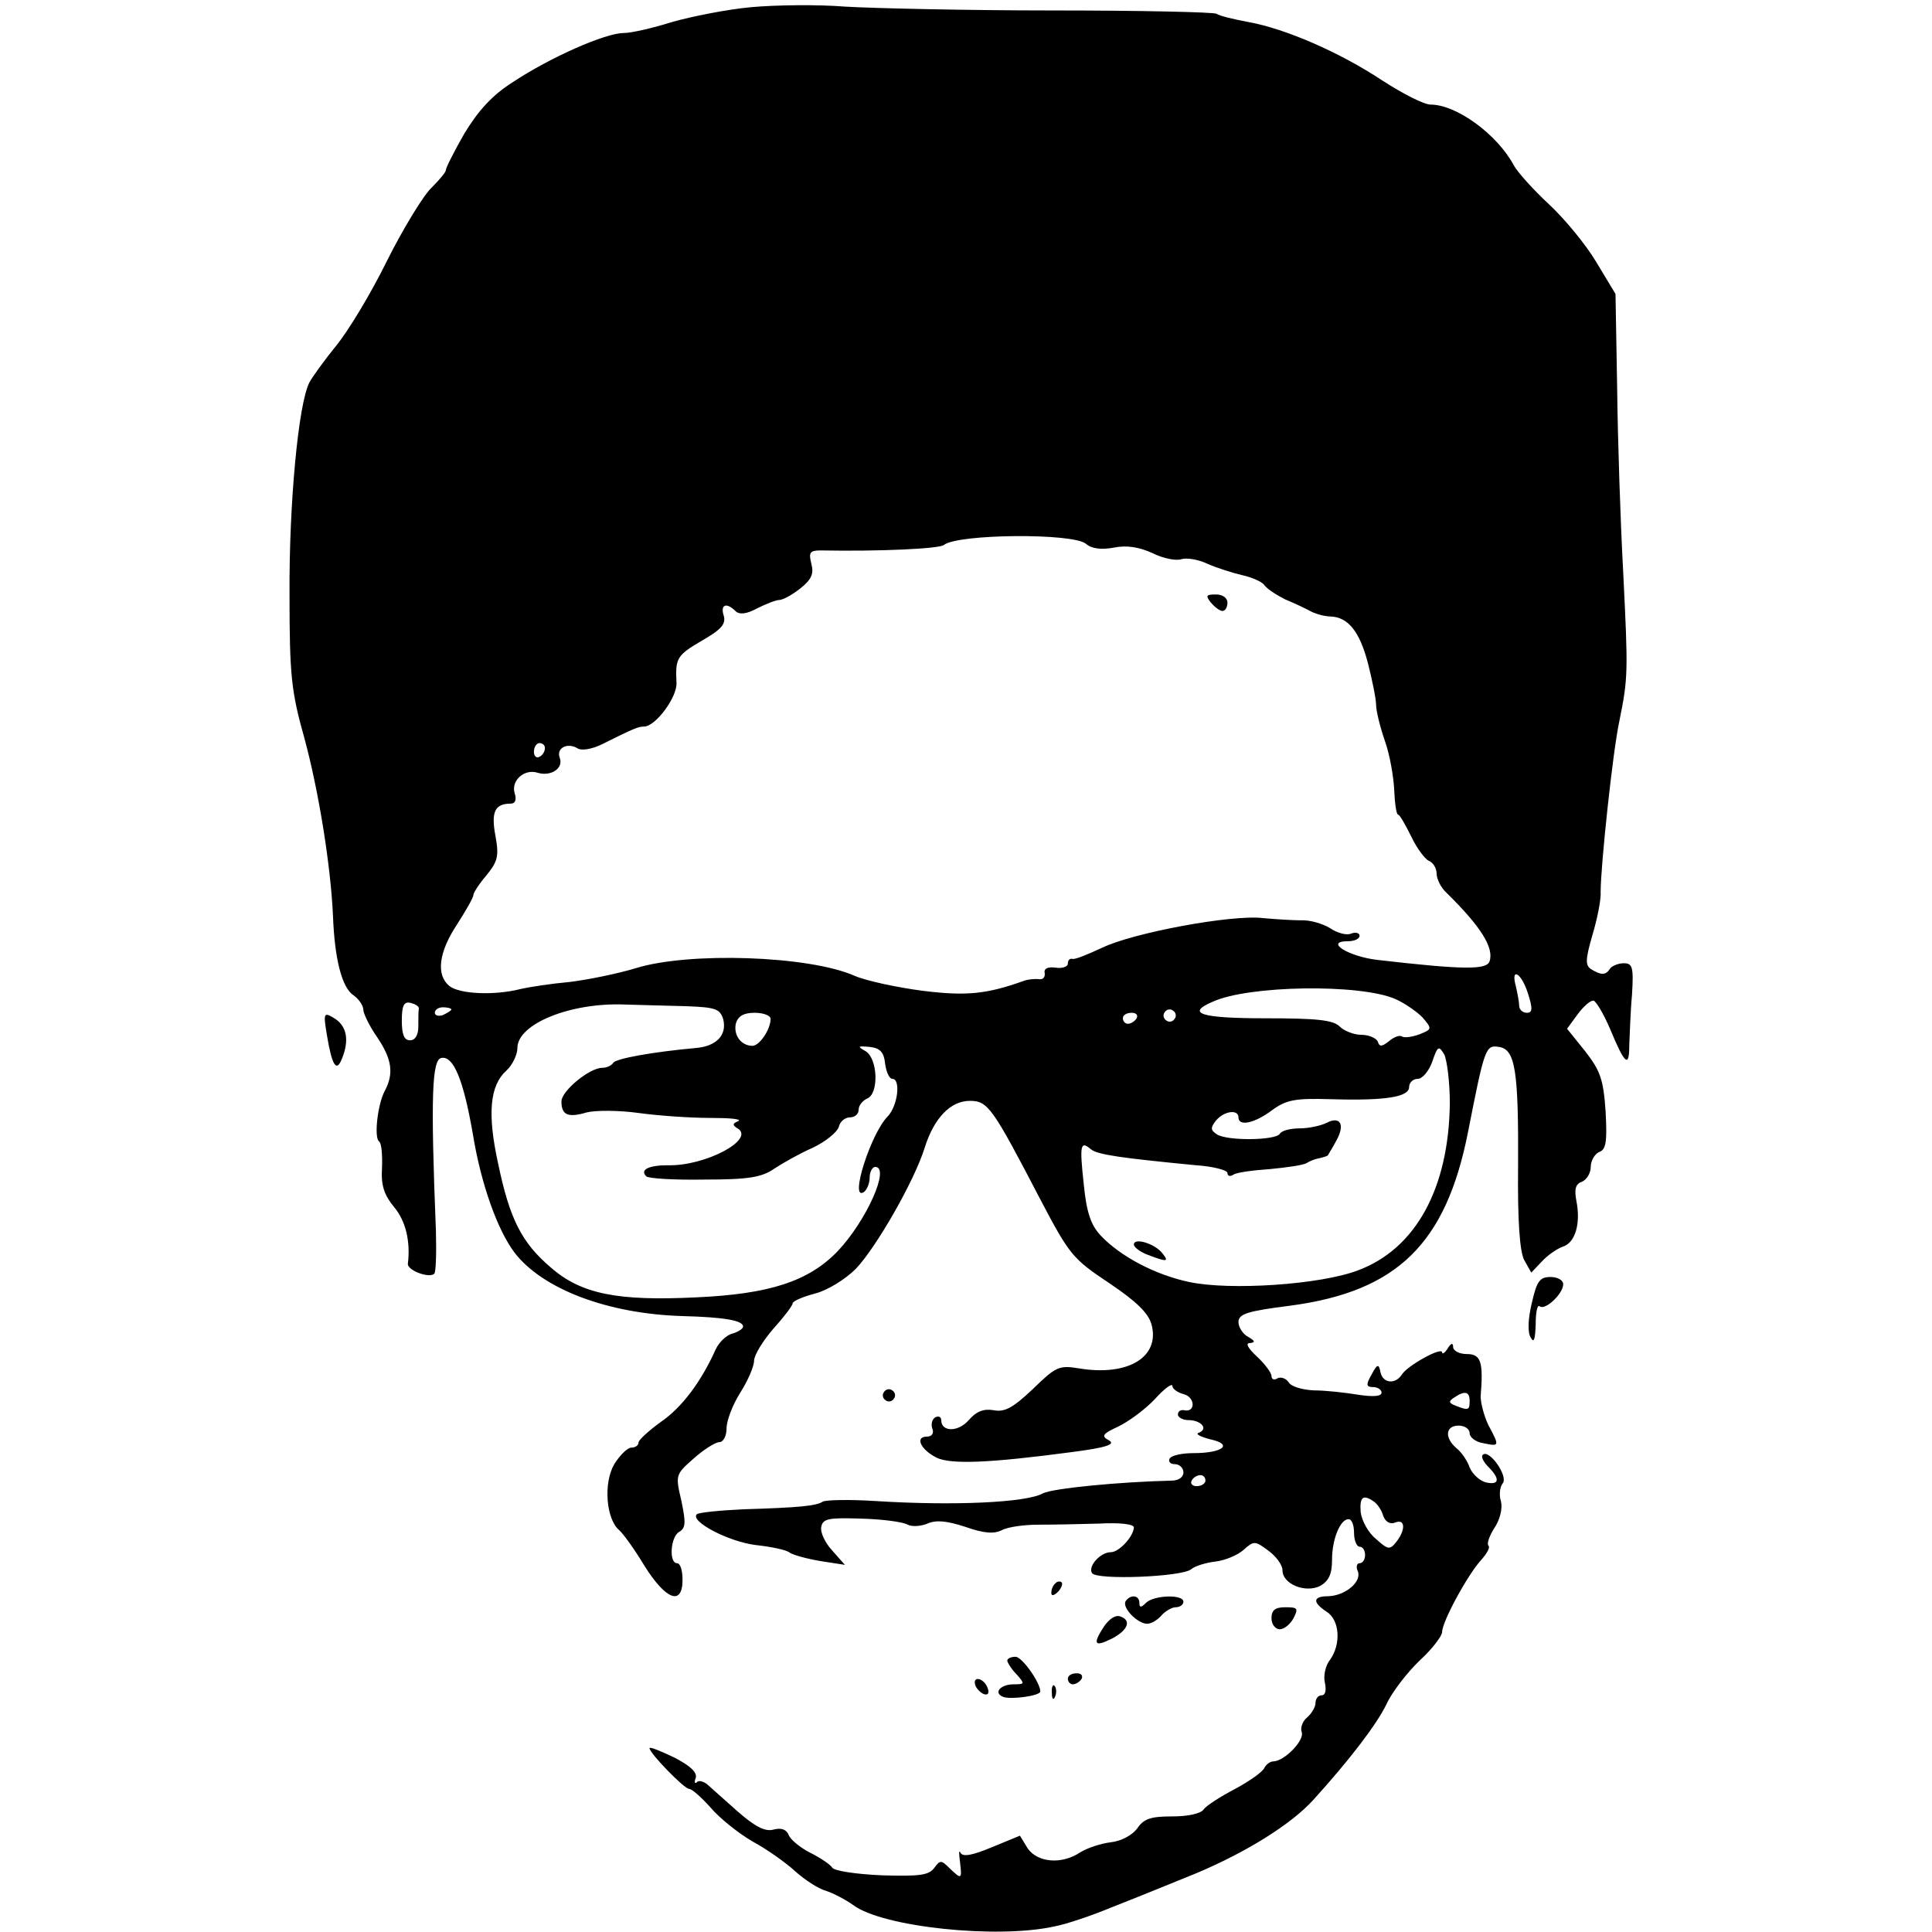
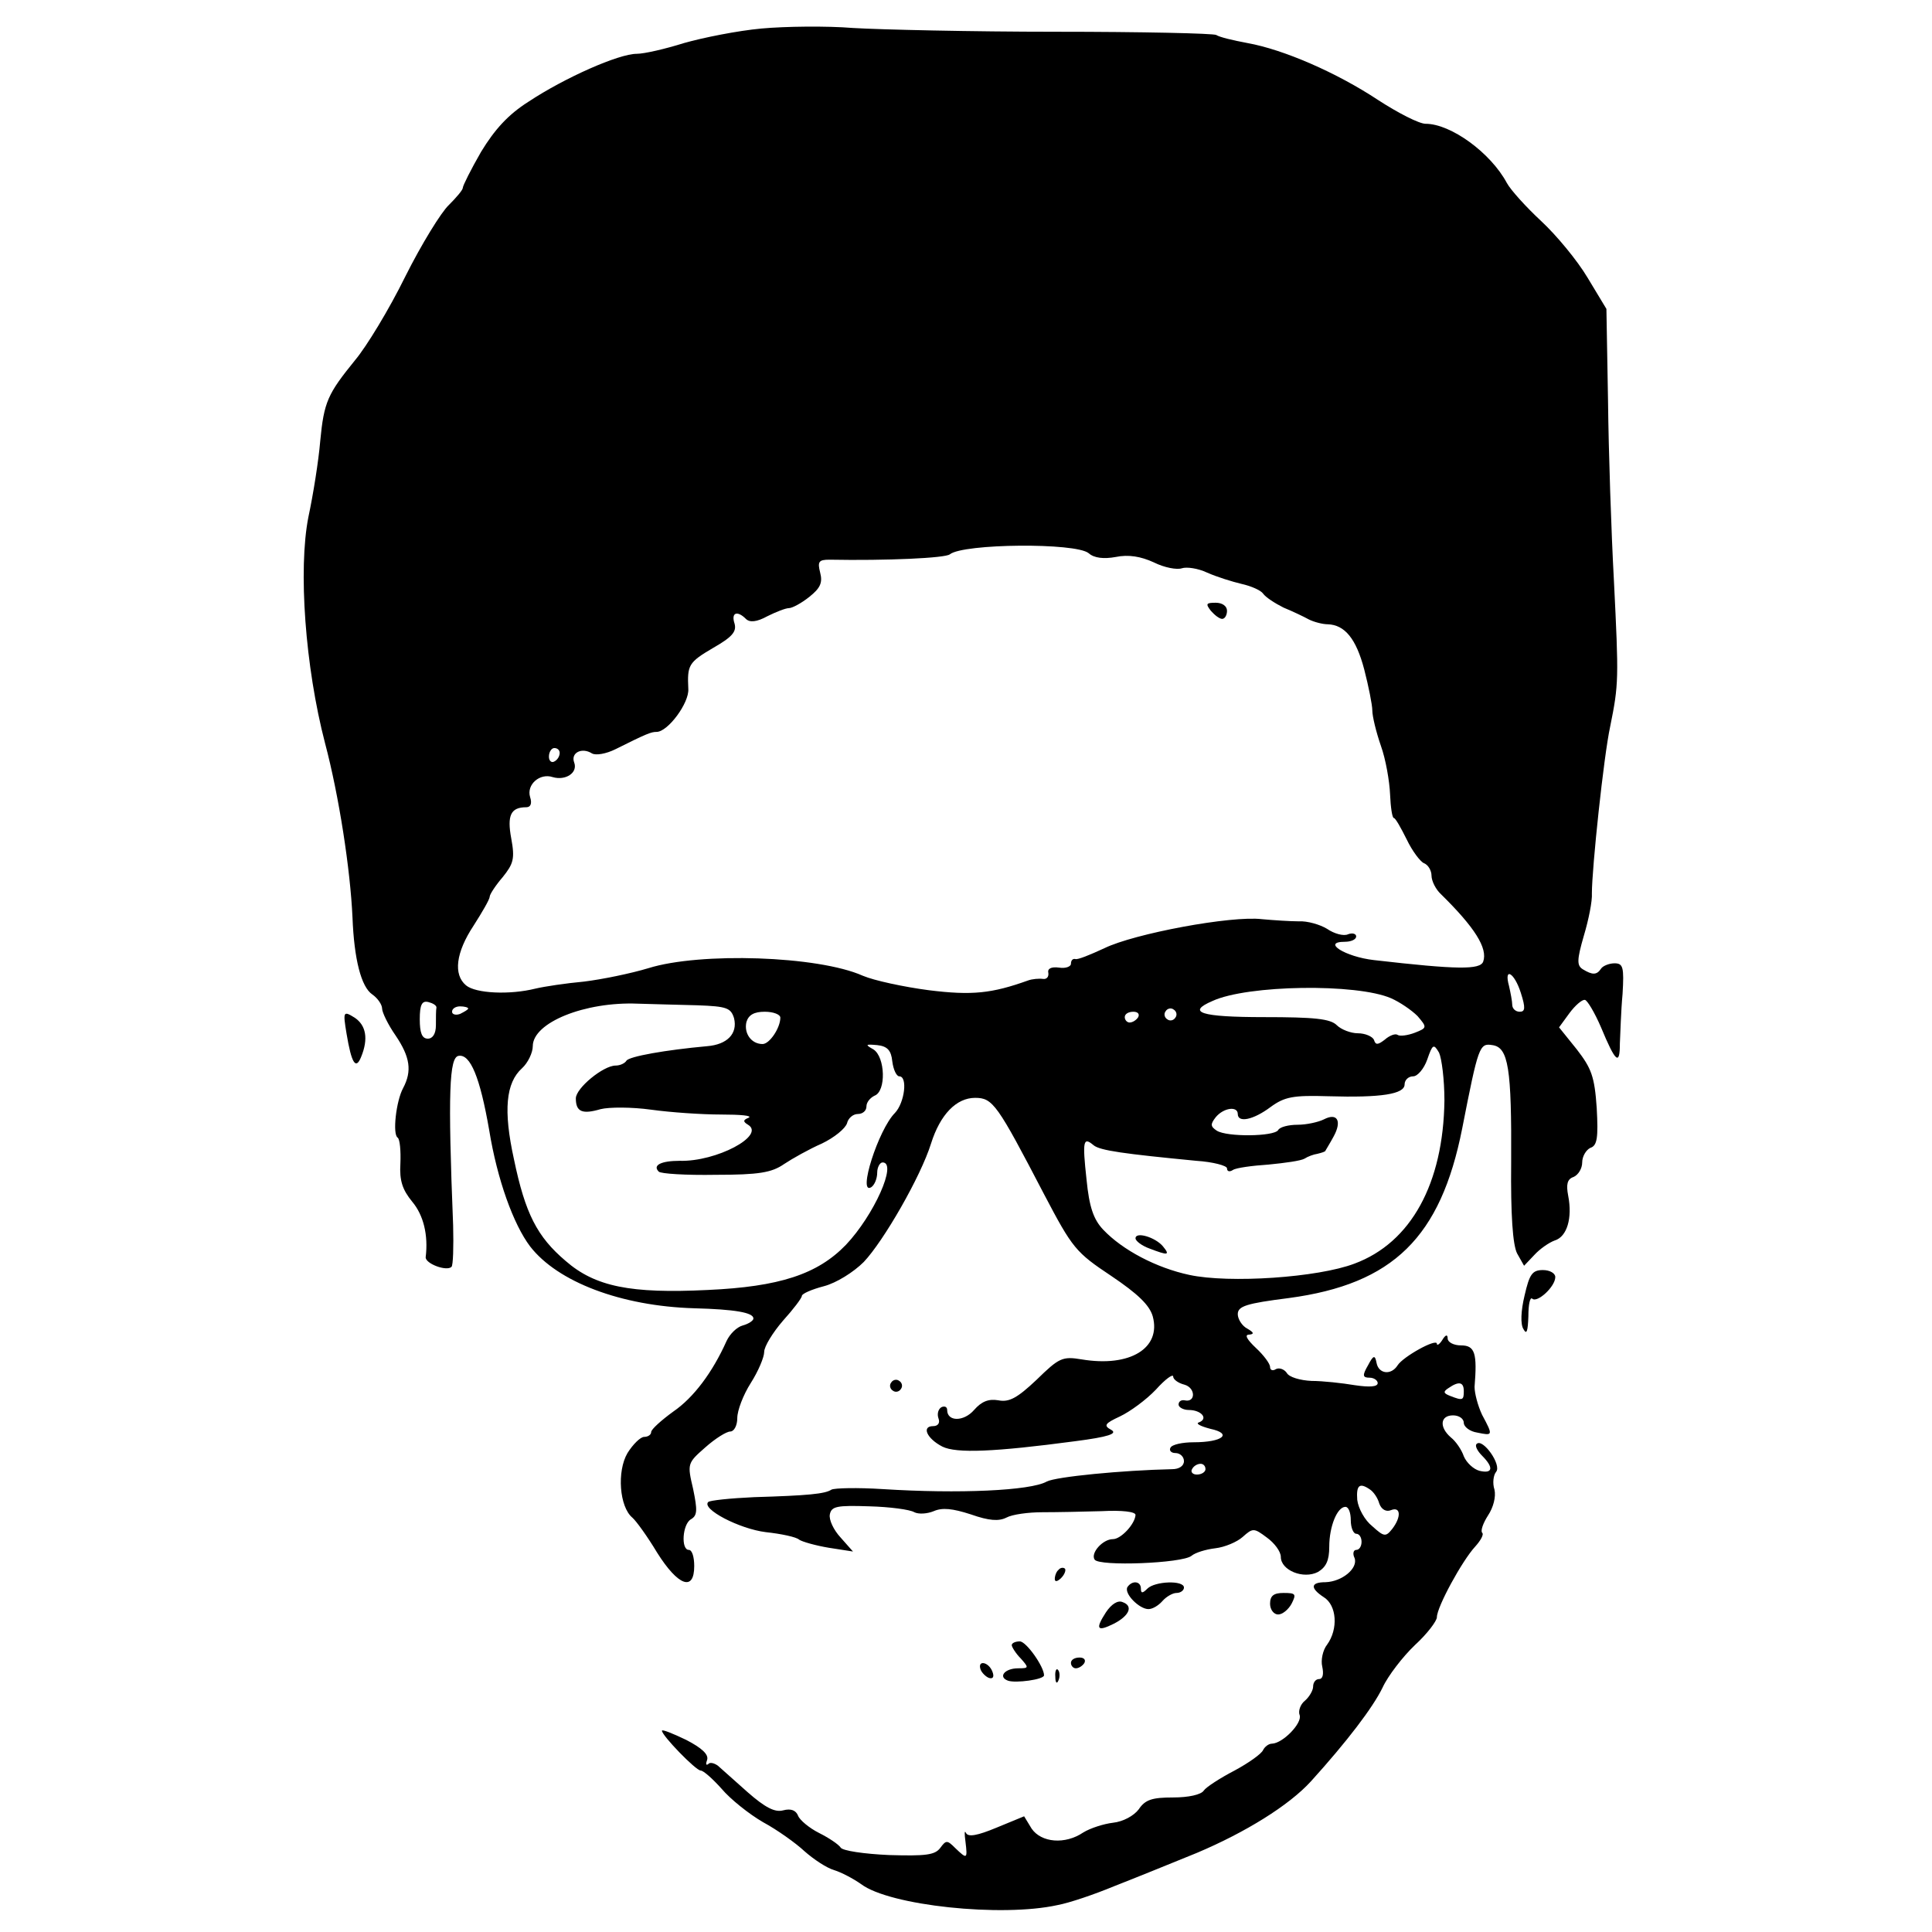
- <svg xmlns="http://www.w3.org/2000/svg" version="1.0" width="351pt" height="351pt" viewBox="0 0 351 351" preserveAspectRatio="xMidYMid meet">
-   <g transform="translate(0,351) scale(0.1,-0.1)" fill="#000000" stroke="none">
-     <path d="M1365 3497 c-44 -4 -109 -17 -144 -27 -35 -11 -74 -20 -88 -20 -33 0 -133 -44 -201 -89 -38 -24 -63 -52 -88 -93 -19 -33 -34 -63 -34 -67 0 -4 -12 -18 -26 -32 -14 -13 -51 -73 -81 -133 -30 -61 -72 -130 -93 -155 -21 -26 -42 -55 -48 -66 -20 -39 -37 -221 -36 -385 0 -146 3 -176 27 -261 26 -96 48 -232 52 -324 3 -77 16 -129 37 -143 10 -7 18 -19 18 -26 0 -7 11 -30 25 -50 27 -40 31 -66 14 -98 -13 -24 -20 -86 -10 -92 4 -3 6 -24 5 -48 -2 -32 4 -49 22 -71 21 -25 30 -62 25 -103 -1 -12 39 -27 48 -18 3 3 4 37 3 77 -10 249 -7 312 10 315 22 4 40 -40 57 -138 15 -92 45 -175 76 -216 51 -66 169 -111 305 -115 76 -2 110 -8 110 -19 0 -4 -9 -10 -20 -13 -11 -3 -24 -16 -30 -29 -26 -58 -61 -105 -99 -131 -22 -16 -41 -33 -41 -38 0 -5 -6 -9 -13 -9 -7 0 -21 -14 -31 -30 -20 -34 -15 -100 9 -120 7 -6 28 -35 46 -65 39 -62 69 -73 69 -25 0 17 -4 30 -10 30 -15 0 -12 48 4 57 12 7 12 17 4 56 -11 47 -11 48 22 77 19 17 40 30 47 30 7 0 13 11 13 25 0 14 11 43 25 65 14 22 25 48 25 58 0 10 16 36 35 58 19 21 35 42 35 46 0 4 18 12 41 18 23 6 55 26 74 45 37 39 106 159 125 220 17 54 47 85 82 85 33 0 41 -12 128 -179 53 -101 59 -108 125 -152 49 -33 71 -54 77 -75 16 -59 -42 -95 -132 -80 -36 6 -42 3 -84 -38 -36 -34 -51 -42 -71 -38 -18 3 -31 -2 -45 -18 -19 -22 -50 -22 -50 0 0 6 -5 8 -11 5 -6 -4 -8 -13 -5 -21 3 -8 -1 -14 -10 -14 -22 0 -12 -23 17 -38 26 -13 97 -10 247 10 62 8 79 14 67 21 -15 8 -12 12 16 25 19 9 49 31 67 50 17 19 32 30 32 24 0 -5 9 -12 21 -15 21 -6 21 -34 0 -29 -6 1 -11 -2 -11 -8 0 -5 9 -10 19 -10 23 0 37 -16 19 -23 -7 -2 2 -7 21 -12 42 -9 23 -25 -31 -25 -20 0 -40 -4 -43 -10 -3 -5 1 -10 9 -10 9 0 16 -7 16 -15 0 -9 -9 -15 -22 -15 -92 -2 -216 -14 -233 -23 -30 -17 -163 -23 -305 -14 -47 3 -89 2 -95 -1 -12 -8 -44 -11 -144 -14 -44 -2 -82 -6 -85 -9 -13 -13 58 -50 107 -56 28 -3 57 -9 62 -14 6 -4 31 -11 55 -15 l45 -7 -23 26 c-13 14 -22 33 -20 43 3 15 13 17 73 15 38 -1 76 -6 84 -11 8 -4 24 -3 36 2 16 7 35 5 69 -6 34 -12 52 -13 66 -6 11 6 41 10 67 10 27 0 76 1 110 2 38 2 63 -1 63 -7 -1 -17 -27 -45 -42 -45 -19 0 -42 -26 -34 -38 8 -13 163 -7 180 7 7 6 27 12 44 14 18 2 41 12 51 21 19 17 21 17 45 -1 14 -10 26 -26 26 -36 0 -25 42 -42 69 -28 15 9 21 21 21 47 0 38 15 74 30 74 6 0 10 -11 10 -25 0 -14 5 -25 10 -25 6 0 10 -7 10 -15 0 -8 -4 -15 -10 -15 -5 0 -7 -7 -3 -15 7 -19 -23 -44 -54 -45 -28 0 -29 -11 -3 -28 24 -15 27 -59 6 -88 -8 -10 -12 -29 -9 -41 3 -14 1 -23 -6 -23 -6 0 -11 -6 -11 -14 0 -7 -7 -19 -15 -26 -9 -7 -13 -20 -10 -27 5 -15 -31 -52 -51 -53 -7 0 -14 -6 -17 -12 -3 -7 -27 -24 -53 -38 -27 -14 -53 -31 -57 -37 -5 -8 -29 -13 -57 -13 -39 0 -52 -4 -64 -22 -9 -12 -29 -23 -48 -25 -17 -2 -42 -10 -55 -18 -34 -23 -78 -19 -96 7 l-14 23 -51 -21 c-36 -15 -53 -18 -57 -10 -3 6 -3 -1 -1 -16 4 -33 3 -33 -19 -12 -15 15 -17 15 -28 0 -10 -13 -27 -15 -95 -13 -46 2 -87 8 -90 14 -4 6 -22 18 -40 27 -18 9 -36 24 -39 32 -4 10 -13 14 -28 10 -15 -4 -33 5 -66 34 -24 21 -49 44 -55 49 -7 5 -15 7 -18 3 -4 -3 -5 0 -2 8 3 10 -10 22 -39 37 -25 12 -45 20 -45 17 0 -9 63 -74 72 -74 5 0 22 -15 39 -34 16 -19 51 -47 77 -62 26 -14 61 -39 77 -54 17 -15 41 -31 55 -35 13 -4 36 -16 50 -26 53 -40 261 -62 365 -39 22 4 69 20 105 35 36 14 105 42 154 62 90 38 171 88 212 133 67 74 115 137 133 174 10 22 38 58 60 79 23 21 41 45 41 52 0 19 47 105 71 131 10 11 17 23 13 26 -3 4 2 18 11 32 10 15 15 35 12 48 -4 12 -2 27 3 33 11 13 -25 63 -36 52 -4 -3 1 -13 10 -22 22 -22 20 -34 -5 -28 -11 3 -24 15 -29 27 -4 12 -15 28 -24 35 -22 19 -20 41 4 41 11 0 20 -6 20 -14 0 -7 11 -16 25 -18 29 -6 30 -6 9 33 -8 17 -14 40 -14 52 5 62 1 77 -25 77 -14 0 -25 6 -25 13 0 8 -4 7 -10 -3 -5 -8 -10 -11 -10 -7 0 11 -63 -24 -73 -40 -12 -19 -35 -16 -39 4 -3 16 -6 15 -16 -4 -11 -19 -10 -23 3 -23 8 0 15 -5 15 -10 0 -7 -15 -8 -42 -4 -24 4 -60 8 -81 8 -21 1 -42 7 -46 15 -5 7 -14 10 -20 7 -6 -4 -11 -2 -11 4 0 6 -12 22 -26 35 -17 16 -22 25 -13 25 10 1 9 4 -3 11 -10 5 -18 18 -18 27 0 15 16 20 95 30 194 26 282 113 322 315 30 153 32 159 56 155 30 -4 36 -43 35 -218 -1 -98 3 -153 11 -169 l13 -23 19 20 c10 11 27 23 38 27 23 7 33 42 25 83 -4 21 -2 31 10 35 9 4 16 16 16 27 0 11 7 23 15 27 13 4 15 19 12 74 -4 59 -10 74 -37 109 l-33 41 19 26 c11 15 24 26 29 25 4 0 18 -23 30 -51 27 -65 35 -72 35 -30 1 19 2 60 5 92 3 50 1 57 -15 57 -10 0 -22 -5 -25 -10 -8 -12 -16 -12 -34 -1 -11 7 -11 17 2 62 9 30 16 65 15 79 0 46 22 255 34 310 16 79 16 88 7 270 -5 91 -10 242 -11 335 l-3 171 -35 58 c-19 32 -58 79 -86 105 -28 26 -57 58 -64 71 -30 56 -104 110 -151 110 -12 0 -51 20 -88 44 -77 51 -176 94 -243 106 -27 5 -52 11 -58 15 -5 3 -139 6 -297 6 -158 0 -328 4 -378 7 -49 4 -126 3 -170 -1z m608 -975 c10 -9 28 -11 50 -7 24 5 47 1 71 -10 20 -10 43 -14 52 -11 9 3 30 0 47 -8 18 -8 47 -17 64 -21 18 -4 36 -12 40 -18 5 -7 22 -18 38 -26 17 -7 38 -17 47 -22 10 -5 26 -9 35 -9 32 -1 53 -27 68 -84 8 -31 15 -66 15 -76 0 -11 7 -40 16 -66 9 -25 16 -66 17 -90 1 -24 4 -44 7 -44 3 0 13 -18 24 -40 10 -21 25 -41 32 -44 8 -3 14 -14 14 -23 0 -10 8 -26 18 -35 62 -61 87 -100 78 -125 -6 -15 -47 -15 -203 3 -53 6 -98 34 -54 34 11 0 21 4 21 10 0 5 -7 7 -15 4 -8 -4 -26 1 -39 10 -13 8 -37 15 -53 14 -15 0 -46 2 -68 4 -57 7 -238 -27 -293 -54 -26 -12 -50 -22 -54 -20 -5 1 -8 -3 -8 -9 0 -5 -10 -9 -22 -7 -15 2 -22 -2 -20 -10 1 -7 -3 -12 -10 -11 -7 1 -20 0 -28 -3 -67 -24 -104 -28 -184 -18 -46 6 -102 18 -123 27 -83 37 -302 44 -398 14 -33 -10 -87 -21 -120 -25 -33 -3 -73 -9 -90 -13 -48 -12 -111 -9 -129 6 -24 20 -19 61 14 111 16 25 30 49 30 54 0 4 11 21 24 36 20 25 23 34 16 72 -8 43 -1 58 28 58 8 0 11 7 7 19 -7 23 18 45 42 37 24 -7 47 8 40 27 -7 18 14 29 33 17 7 -4 26 -1 44 8 58 29 66 32 76 32 21 0 61 54 59 80 -2 44 0 49 46 76 35 20 44 30 40 45 -7 21 5 25 21 9 7 -7 20 -6 40 5 16 8 34 15 40 15 6 0 23 9 38 21 20 16 25 26 20 45 -5 20 -3 24 17 24 107 -2 216 3 224 10 25 20 234 22 258 2z m-983 -371 c0 -6 -4 -13 -10 -16 -5 -3 -10 1 -10 9 0 9 5 16 10 16 6 0 10 -4 10 -9z m1786 -446 c9 -28 8 -35 -2 -35 -8 0 -14 6 -14 13 0 6 -3 22 -6 35 -10 36 10 25 22 -13z m-241 -10 c16 -7 38 -22 49 -33 18 -21 18 -22 -5 -31 -13 -5 -28 -7 -32 -4 -4 3 -15 -1 -24 -9 -13 -10 -17 -10 -20 0 -3 6 -16 12 -30 12 -13 0 -31 7 -39 15 -12 12 -42 15 -135 15 -118 0 -145 9 -96 30 65 30 268 33 332 5z m-1774 -17 c-1 -5 -1 -19 -1 -33 0 -16 -6 -25 -15 -25 -11 0 -15 11 -15 36 0 27 4 35 16 32 8 -2 15 -6 15 -10z m485 4 c55 -2 62 -5 68 -24 7 -29 -13 -49 -50 -52 -77 -7 -145 -19 -150 -27 -3 -5 -12 -9 -20 -9 -23 0 -74 -42 -74 -61 0 -25 12 -30 46 -20 16 4 58 4 94 -1 36 -5 94 -9 130 -9 36 0 59 -2 51 -6 -10 -4 -11 -7 -1 -13 33 -20 -59 -69 -127 -67 -34 0 -51 -8 -39 -20 3 -4 51 -7 106 -6 80 0 104 4 127 20 15 10 47 28 70 38 23 11 44 28 47 38 2 9 11 17 20 17 9 0 16 6 16 14 0 8 7 16 15 20 22 8 20 72 -2 86 -16 9 -15 10 7 8 19 -2 26 -10 28 -30 2 -16 8 -28 13 -28 16 0 10 -49 -8 -68 -31 -31 -70 -154 -44 -138 6 4 11 16 11 27 0 10 5 19 10 19 28 0 -16 -98 -68 -153 -53 -55 -124 -78 -257 -84 -143 -7 -209 6 -264 54 -53 45 -75 88 -96 189 -20 91 -15 142 15 169 11 10 20 29 20 41 0 44 97 83 195 79 28 -1 78 -2 111 -3z m-426 -6 c0 -2 -7 -6 -15 -10 -8 -3 -15 -1 -15 4 0 6 7 10 15 10 8 0 15 -2 15 -4z m1314 -17 c-3 -5 -10 -7 -15 -3 -5 3 -7 10 -3 15 3 5 10 7 15 3 5 -3 7 -10 3 -15z m-734 0 c0 -19 -20 -49 -33 -49 -21 0 -35 20 -30 41 4 13 14 19 34 19 16 0 29 -5 29 -11z m665 1 c-3 -5 -10 -10 -16 -10 -5 0 -9 5 -9 10 0 6 7 10 16 10 8 0 12 -4 9 -10z m569 -155 c-2 -154 -62 -264 -167 -303 -68 -26 -233 -37 -307 -21 -61 13 -124 46 -160 84 -18 19 -26 42 -31 93 -8 73 -6 80 13 64 12 -10 57 -16 191 -29 31 -2 57 -9 57 -14 0 -6 5 -7 11 -3 6 4 36 8 66 10 31 3 60 7 67 11 6 4 17 8 24 9 8 2 15 4 15 6 1 2 8 13 15 26 16 29 7 45 -18 32 -10 -5 -32 -10 -49 -10 -16 0 -33 -4 -36 -10 -8 -12 -95 -13 -114 -1 -12 8 -12 12 -2 25 15 18 41 21 41 6 0 -17 29 -11 61 13 26 19 42 22 107 20 99 -3 142 4 142 22 0 8 7 15 16 15 8 0 20 14 26 31 10 29 12 30 22 13 5 -11 10 -50 10 -89z m36 -540 c0 -17 -2 -18 -25 -9 -13 5 -14 8 -3 15 19 13 28 11 28 -6z m-480 -145 c0 -5 -7 -10 -16 -10 -8 0 -12 5 -9 10 3 6 10 10 16 10 5 0 9 -4 9 -10z m306 -38 c6 -4 14 -15 17 -26 4 -11 13 -16 22 -12 18 7 19 -13 2 -35 -12 -15 -15 -15 -37 5 -14 11 -26 33 -28 49 -2 27 4 33 24 19z" />
-     <path d="M2200 2415 c7 -8 16 -15 21 -15 5 0 9 7 9 15 0 9 -9 15 -21 15 -18 0 -19 -2 -9 -15z" />
-     <path d="M2060 1249 c0 -5 12 -14 26 -19 34 -13 39 -13 25 4 -14 17 -51 28 -51 15z" />
-     <path d="M594 1629 c9 -54 17 -68 27 -43 14 34 9 59 -12 73 -21 13 -22 12 -15 -30z" />
-     <path d="M2783 1143 c-7 -29 -8 -54 -2 -63 6 -11 8 -3 9 24 0 22 3 36 7 33 9 -9 43 22 43 40 0 7 -10 13 -23 13 -20 0 -25 -8 -34 -47z" />
-     <path d="M1606 981 c-4 -5 -2 -12 3 -15 5 -4 12 -2 15 3 4 5 2 12 -3 15 -5 4 -12 2 -15 -3z" />
-     <path d="M1917 633 c-4 -3 -7 -11 -7 -17 0 -6 5 -5 12 2 6 6 9 14 7 17 -3 3 -9 2 -12 -2z" />
-     <path d="M2045 601 c-7 -12 22 -41 39 -41 8 0 19 7 26 15 7 8 19 15 26 15 8 0 14 5 14 10 0 14 -54 12 -68 -2 -9 -9 -12 -9 -12 0 0 14 -16 16 -25 3z" />
-     <path d="M2310 570 c0 -11 7 -20 15 -20 8 0 19 9 25 20 9 18 8 20 -15 20 -18 0 -25 -5 -25 -20z" />
-     <path d="M2005 554 c-20 -31 -17 -37 15 -21 29 15 36 33 16 40 -9 4 -21 -4 -31 -19z" />
-     <path d="M1830 493 c0 -3 7 -15 17 -25 15 -17 15 -18 -5 -18 -25 0 -38 -16 -19 -23 14 -5 67 2 67 10 0 16 -33 63 -45 63 -8 0 -15 -3 -15 -7z" />
-     <path d="M1940 460 c0 -5 4 -10 9 -10 6 0 13 5 16 10 3 6 -1 10 -9 10 -9 0 -16 -4 -16 -10z" />
-     <path d="M1772 448 c2 -6 10 -14 16 -16 7 -2 10 2 6 12 -7 18 -28 22 -22 4z" />
-     <path d="M1911 434 c0 -11 3 -14 6 -6 3 7 2 16 -1 19 -3 4 -6 -2 -5 -13z" />
+ <svg xmlns="http://www.w3.org/2000/svg" version="1.0" width="359pt" height="359pt" viewBox="0 0 359 359" preserveAspectRatio="xMidYMid meet">
+   <g transform="translate(0,359) scale(0.1,-0.1)" fill="#000000" stroke="none">
+     <path d="M1415 3537 c-44 -4 -109 -17 -144 -27 -35 -11 -74 -20 -88 -20 -33 0 -133 -44 -201 -89 -38 -24 -63 -52 -88 -93 -19 -33 -34 -63 -34 -67 0 -4 -12 -18 -26 -32 -14 -13 -51 -73 -81 -133 -30 -61 -72 -130 -93 -155 -51 -63 -58 -77 -65 -151 -3 -36 -13 -99 -22 -141 -19 -97 -6 -278 31 -420 26 -98 47 -235 51 -324 3 -77 16 -129 37 -143 10 -7 18 -19 18 -26 0 -7 11 -30 25 -50 27 -40 31 -66 14 -98 -13 -24 -20 -86 -10 -92 4 -3 6 -24 5 -48 -2 -32 4 -49 22 -71 21 -25 30 -62 25 -103 -1 -12 39 -27 48 -18 3 3 4 37 3 77 -10 249 -7 312 10 315 22 4 40 -40 57 -138 15 -92 45 -175 76 -216 51 -66 169 -111 305 -115 76 -2 110 -8 110 -19 0 -4 -9 -10 -20 -13 -11 -3 -24 -16 -30 -29 -26 -58 -61 -105 -99 -131 -22 -16 -41 -33 -41 -38 0 -5 -6 -9 -13 -9 -7 0 -21 -14 -31 -30 -20 -34 -15 -100 9 -120 7 -6 28 -35 46 -65 39 -62 69 -73 69 -25 0 17 -4 30 -10 30 -15 0 -12 48 4 57 12 7 12 17 4 56 -11 47 -11 48 22 77 19 17 40 30 47 30 7 0 13 11 13 25 0 14 11 43 25 65 14 22 25 48 25 58 0 10 16 36 35 58 19 21 35 42 35 46 0 4 18 12 41 18 23 6 55 26 74 45 37 39 106 159 125 220 17 54 47 85 82 85 33 0 41 -12 128 -179 53 -101 59 -108 125 -152 49 -33 71 -54 77 -75 16 -59 -42 -95 -132 -80 -36 6 -42 3 -84 -38 -36 -34 -51 -42 -71 -38 -18 3 -31 -2 -45 -18 -19 -22 -50 -22 -50 0 0 6 -5 8 -11 5 -6 -4 -8 -13 -5 -21 3 -8 -1 -14 -10 -14 -22 0 -12 -23 17 -38 26 -13 97 -10 247 10 62 8 79 14 67 21 -15 8 -12 12 16 25 19 9 49 31 67 50 17 19 32 30 32 24 0 -5 9 -12 21 -15 21 -6 21 -34 0 -29 -6 1 -11 -2 -11 -8 0 -5 9 -10 19 -10 23 0 37 -16 19 -23 -7 -2 2 -7 21 -12 42 -9 23 -25 -31 -25 -20 0 -40 -4 -43 -10 -3 -5 1 -10 9 -10 9 0 16 -7 16 -15 0 -9 -9 -15 -22 -15 -92 -2 -216 -14 -233 -23 -30 -17 -163 -23 -305 -14 -47 3 -89 2 -95 -1 -12 -8 -44 -11 -144 -14 -44 -2 -82 -6 -85 -9 -13 -13 58 -50 107 -56 28 -3 57 -9 62 -14 6 -4 31 -11 55 -15 l45 -7 -23 26 c-13 14 -22 33 -20 43 3 15 13 17 73 15 38 -1 76 -6 84 -11 8 -4 24 -3 36 2 16 7 35 5 69 -6 34 -12 52 -13 66 -6 11 6 41 10 67 10 27 0 76 1 110 2 38 2 63 -1 63 -7 -1 -17 -27 -45 -42 -45 -19 0 -42 -26 -34 -38 8 -13 163 -7 180 7 7 6 27 12 44 14 18 2 41 12 51 21 19 17 21 17 45 -1 14 -10 26 -26 26 -36 0 -25 42 -42 69 -28 15 9 21 21 21 47 0 38 15 74 30 74 6 0 10 -11 10 -25 0 -14 5 -25 10 -25 6 0 10 -7 10 -15 0 -8 -4 -15 -10 -15 -5 0 -7 -7 -3 -15 7 -19 -23 -44 -54 -45 -28 0 -29 -11 -3 -28 24 -15 27 -59 6 -88 -8 -10 -12 -29 -9 -41 3 -14 1 -23 -6 -23 -6 0 -11 -6 -11 -14 0 -7 -7 -19 -15 -26 -9 -7 -13 -20 -10 -27 5 -15 -31 -52 -51 -53 -7 0 -14 -6 -17 -12 -3 -7 -27 -24 -53 -38 -27 -14 -53 -31 -57 -37 -5 -8 -29 -13 -57 -13 -39 0 -52 -4 -64 -22 -9 -12 -29 -23 -48 -25 -17 -2 -42 -10 -55 -18 -34 -23 -78 -19 -96 7 l-14 23 -51 -21 c-36 -15 -53 -18 -57 -10 -3 6 -3 -1 -1 -16 4 -33 3 -33 -19 -12 -15 15 -17 15 -28 0 -10 -13 -27 -15 -95 -13 -46 2 -87 8 -90 14 -4 6 -22 18 -40 27 -18 9 -36 24 -39 32 -4 10 -13 14 -28 10 -15 -4 -33 5 -66 34 -24 21 -49 44 -55 49 -7 5 -15 7 -18 3 -4 -3 -5 0 -2 8 3 10 -10 22 -39 37 -25 12 -45 20 -45 17 0 -9 63 -74 72 -74 5 0 22 -15 39 -34 16 -19 51 -47 77 -62 26 -14 61 -39 77 -54 17 -15 41 -31 55 -35 13 -4 36 -16 50 -26 53 -40 261 -62 365 -39 22 4 69 20 105 35 36 14 105 42 154 62 90 38 171 88 212 133 67 74 115 137 133 174 10 22 38 58 60 79 23 21 41 45 41 52 0 19 47 105 71 131 10 11 17 23 13 26 -3 4 2 18 11 32 10 15 15 35 12 48 -4 12 -2 27 3 33 11 13 -25 63 -36 52 -4 -3 1 -13 10 -22 22 -22 20 -34 -5 -28 -11 3 -24 15 -29 27 -4 12 -15 28 -24 35 -22 19 -20 41 4 41 11 0 20 -6 20 -14 0 -7 11 -16 25 -18 29 -6 30 -6 9 33 -8 17 -14 40 -14 52 5 62 1 77 -25 77 -14 0 -25 6 -25 13 0 8 -4 7 -10 -3 -5 -8 -10 -11 -10 -7 0 11 -63 -24 -73 -40 -12 -19 -35 -16 -39 4 -3 16 -6 15 -16 -4 -11 -19 -10 -23 3 -23 8 0 15 -5 15 -10 0 -7 -15 -8 -42 -4 -24 4 -60 8 -81 8 -21 1 -42 7 -46 15 -5 7 -14 10 -20 7 -6 -4 -11 -2 -11 4 0 6 -12 22 -26 35 -17 16 -22 25 -13 25 10 1 9 4 -3 11 -10 5 -18 18 -18 27 0 15 16 20 95 30 194 26 282 113 322 315 30 153 32 159 56 155 30 -4 36 -43 35 -218 -1 -98 3 -153 11 -169 l13 -23 19 20 c10 11 27 23 38 27 23 7 33 42 25 83 -4 21 -2 31 10 35 9 4 16 16 16 27 0 11 7 23 15 27 13 4 15 19 12 74 -4 59 -10 74 -37 109 l-33 41 19 26 c11 15 24 26 29 25 4 0 18 -23 30 -51 27 -65 35 -72 35 -30 1 19 2 60 5 92 3 50 1 57 -15 57 -10 0 -22 -5 -25 -10 -8 -12 -16 -12 -34 -1 -11 7 -11 17 2 62 9 30 16 65 15 79 0 46 22 255 34 310 16 79 16 88 7 270 -5 91 -10 242 -11 335 l-3 171 -35 58 c-19 32 -58 79 -86 105 -28 26 -57 58 -64 71 -30 56 -104 110 -151 110 -12 0 -51 20 -88 44 -77 51 -176 94 -243 106 -27 5 -52 11 -58 15 -5 3 -139 6 -297 6 -158 0 -328 4 -378 7 -49 4 -126 3 -170 -1z m608 -975 c10 -9 28 -11 50 -7 24 5 47 1 71 -10 20 -10 43 -14 52 -11 9 3 30 0 47 -8 18 -8 47 -17 64 -21 18 -4 36 -12 40 -18 5 -7 22 -18 38 -26 17 -7 38 -17 47 -22 10 -5 26 -9 35 -9 32 -1 53 -27 68 -84 8 -31 15 -66 15 -76 0 -11 7 -40 16 -66 9 -25 16 -66 17 -90 1 -24 4 -44 7 -44 3 0 13 -18 24 -40 10 -21 25 -41 32 -44 8 -3 14 -14 14 -23 0 -10 8 -26 18 -35 62 -61 87 -100 78 -125 -6 -15 -47 -15 -203 3 -53 6 -98 34 -54 34 11 0 21 4 21 10 0 5 -7 7 -15 4 -8 -4 -26 1 -39 10 -13 8 -37 15 -53 14 -15 0 -46 2 -68 4 -57 7 -238 -27 -293 -54 -26 -12 -50 -22 -54 -20 -5 1 -8 -3 -8 -9 0 -5 -10 -9 -22 -7 -15 2 -22 -2 -20 -10 1 -7 -3 -12 -10 -11 -7 1 -20 0 -28 -3 -67 -24 -104 -28 -184 -18 -46 6 -102 18 -123 27 -83 37 -302 44 -398 14 -33 -10 -87 -21 -120 -25 -33 -3 -73 -9 -90 -13 -48 -12 -111 -9 -129 6 -24 20 -19 61 14 111 16 25 30 49 30 54 0 4 11 21 24 36 20 25 23 34 16 72 -8 43 -1 58 28 58 8 0 11 7 7 19 -7 23 18 45 42 37 24 -7 47 8 40 27 -7 18 14 29 33 17 7 -4 26 -1 44 8 58 29 66 32 76 32 21 0 61 54 59 80 -2 44 0 49 46 76 35 20 44 30 40 45 -7 21 5 25 21 9 7 -7 20 -6 40 5 16 8 34 15 40 15 6 0 23 9 38 21 20 16 25 26 20 45 -5 20 -3 24 17 24 107 -2 216 3 224 10 25 20 234 22 258 2z m-983 -371 c0 -6 -4 -13 -10 -16 -5 -3 -10 1 -10 9 0 9 5 16 10 16 6 0 10 -4 10 -9z m1786 -446 c9 -28 8 -35 -2 -35 -8 0 -14 6 -14 13 0 6 -3 22 -6 35 -10 36 10 25 22 -13z m-241 -10 c16 -7 38 -22 49 -33 18 -21 18 -22 -5 -31 -13 -5 -28 -7 -32 -4 -4 3 -15 -1 -24 -9 -13 -10 -17 -10 -20 0 -3 6 -16 12 -30 12 -13 0 -31 7 -39 15 -12 12 -42 15 -135 15 -118 0 -145 9 -96 30 65 30 268 33 332 5z m-1774 -17 c-1 -5 -1 -19 -1 -33 0 -16 -6 -25 -15 -25 -11 0 -15 11 -15 36 0 27 4 35 16 32 8 -2 15 -6 15 -10z m485 4 c55 -2 62 -5 68 -24 7 -29 -13 -49 -50 -52 -77 -7 -145 -19 -150 -27 -3 -5 -12 -9 -20 -9 -23 0 -74 -42 -74 -61 0 -25 12 -30 46 -20 16 4 58 4 94 -1 36 -5 94 -9 130 -9 36 0 59 -2 51 -6 -10 -4 -11 -7 -1 -13 33 -20 -59 -69 -127 -67 -34 0 -51 -8 -39 -20 3 -4 51 -7 106 -6 80 0 104 4 127 20 15 10 47 28 70 38 23 11 44 28 47 38 2 9 11 17 20 17 9 0 16 6 16 14 0 8 7 16 15 20 22 8 20 72 -2 86 -16 9 -15 10 7 8 19 -2 26 -10 28 -30 2 -16 8 -28 13 -28 16 0 10 -49 -8 -68 -31 -31 -70 -154 -44 -138 6 4 11 16 11 27 0 10 5 19 10 19 28 0 -16 -98 -68 -153 -53 -55 -124 -78 -257 -84 -143 -7 -209 6 -264 54 -53 45 -75 88 -96 189 -20 91 -15 142 15 169 11 10 20 29 20 41 0 44 97 83 195 79 28 -1 78 -2 111 -3z m-426 -6 c0 -2 -7 -6 -15 -10 -8 -3 -15 -1 -15 4 0 6 7 10 15 10 8 0 15 -2 15 -4z m1314 -17 c-3 -5 -10 -7 -15 -3 -5 3 -7 10 -3 15 3 5 10 7 15 3 5 -3 7 -10 3 -15z m-734 0 c0 -19 -20 -49 -33 -49 -21 0 -35 20 -30 41 4 13 14 19 34 19 16 0 29 -5 29 -11z m665 1 c-3 -5 -10 -10 -16 -10 -5 0 -9 5 -9 10 0 6 7 10 16 10 8 0 12 -4 9 -10z m569 -155 c-2 -154 -62 -264 -167 -303 -68 -26 -233 -37 -307 -21 -61 13 -124 46 -160 84 -18 19 -26 42 -31 93 -8 73 -6 80 13 64 12 -10 57 -16 191 -29 31 -2 57 -9 57 -14 0 -6 5 -7 11 -3 6 4 36 8 66 10 31 3 60 7 67 11 6 4 17 8 24 9 8 2 15 4 15 6 1 2 8 13 15 26 16 29 7 45 -18 32 -10 -5 -32 -10 -49 -10 -16 0 -33 -4 -36 -10 -8 -12 -95 -13 -114 -1 -12 8 -12 12 -2 25 15 18 41 21 41 6 0 -17 29 -11 61 13 26 19 42 22 107 20 99 -3 142 4 142 22 0 8 7 15 16 15 8 0 20 14 26 31 10 29 12 30 22 13 5 -11 10 -50 10 -89z m36 -540 c0 -17 -2 -18 -25 -9 -13 5 -14 8 -3 15 19 13 28 11 28 -6z m-480 -145 c0 -5 -7 -10 -16 -10 -8 0 -12 5 -9 10 3 6 10 10 16 10 5 0 9 -4 9 -10z m306 -38 c6 -4 14 -15 17 -26 4 -11 13 -16 22 -12 18 7 19 -13 2 -35 -12 -15 -15 -15 -37 5 -14 11 -26 33 -28 49 -2 27 4 33 24 19z" />
+     <path d="M2250 2455 c7 -8 16 -15 21 -15 5 0 9 7 9 15 0 9 -9 15 -21 15 -18 0 -19 -2 -9 -15z" />
+     <path d="M2110 1289 c0 -5 12 -14 26 -19 34 -13 39 -13 25 4 -14 17 -51 28 -51 15z" />
+     <path d="M644 1669 c9 -54 17 -68 27 -43 14 34 9 59 -12 73 -21 13 -22 12 -15 -30z" />
+     <path d="M2833 1183 c-7 -29 -8 -54 -2 -63 6 -11 8 -3 9 24 0 22 3 36 7 33 9 -9 43 22 43 40 0 7 -10 13 -23 13 -20 0 -25 -8 -34 -47z" />
+     <path d="M1656 1021 c-4 -5 -2 -12 3 -15 5 -4 12 -2 15 3 4 5 2 12 -3 15 -5 4 -12 2 -15 -3z" />
+     <path d="M1967 673 c-4 -3 -7 -11 -7 -17 0 -6 5 -5 12 2 6 6 9 14 7 17 -3 3 -9 2 -12 -2z" />
+     <path d="M2095 641 c-7 -12 22 -41 39 -41 8 0 19 7 26 15 7 8 19 15 26 15 8 0 14 5 14 10 0 14 -54 12 -68 -2 -9 -9 -12 -9 -12 0 0 14 -16 16 -25 3z" />
+     <path d="M2360 610 c0 -11 7 -20 15 -20 8 0 19 9 25 20 9 18 8 20 -15 20 -18 0 -25 -5 -25 -20z" />
+     <path d="M2055 594 c-20 -31 -17 -37 15 -21 29 15 36 33 16 40 -9 4 -21 -4 -31 -19z" />
+     <path d="M1880 533 c0 -3 7 -15 17 -25 15 -17 15 -18 -5 -18 -25 0 -38 -16 -19 -23 14 -5 67 2 67 10 0 16 -33 63 -45 63 -8 0 -15 -3 -15 -7z" />
+     <path d="M1990 500 c0 -5 4 -10 9 -10 6 0 13 5 16 10 3 6 -1 10 -9 10 -9 0 -16 -4 -16 -10z" />
+     <path d="M1822 488 c2 -6 10 -14 16 -16 7 -2 10 2 6 12 -7 18 -28 22 -22 4z" />
+     <path d="M1961 474 c0 -11 3 -14 6 -6 3 7 2 16 -1 19 -3 4 -6 -2 -5 -13z" />
  </g>
</svg>
